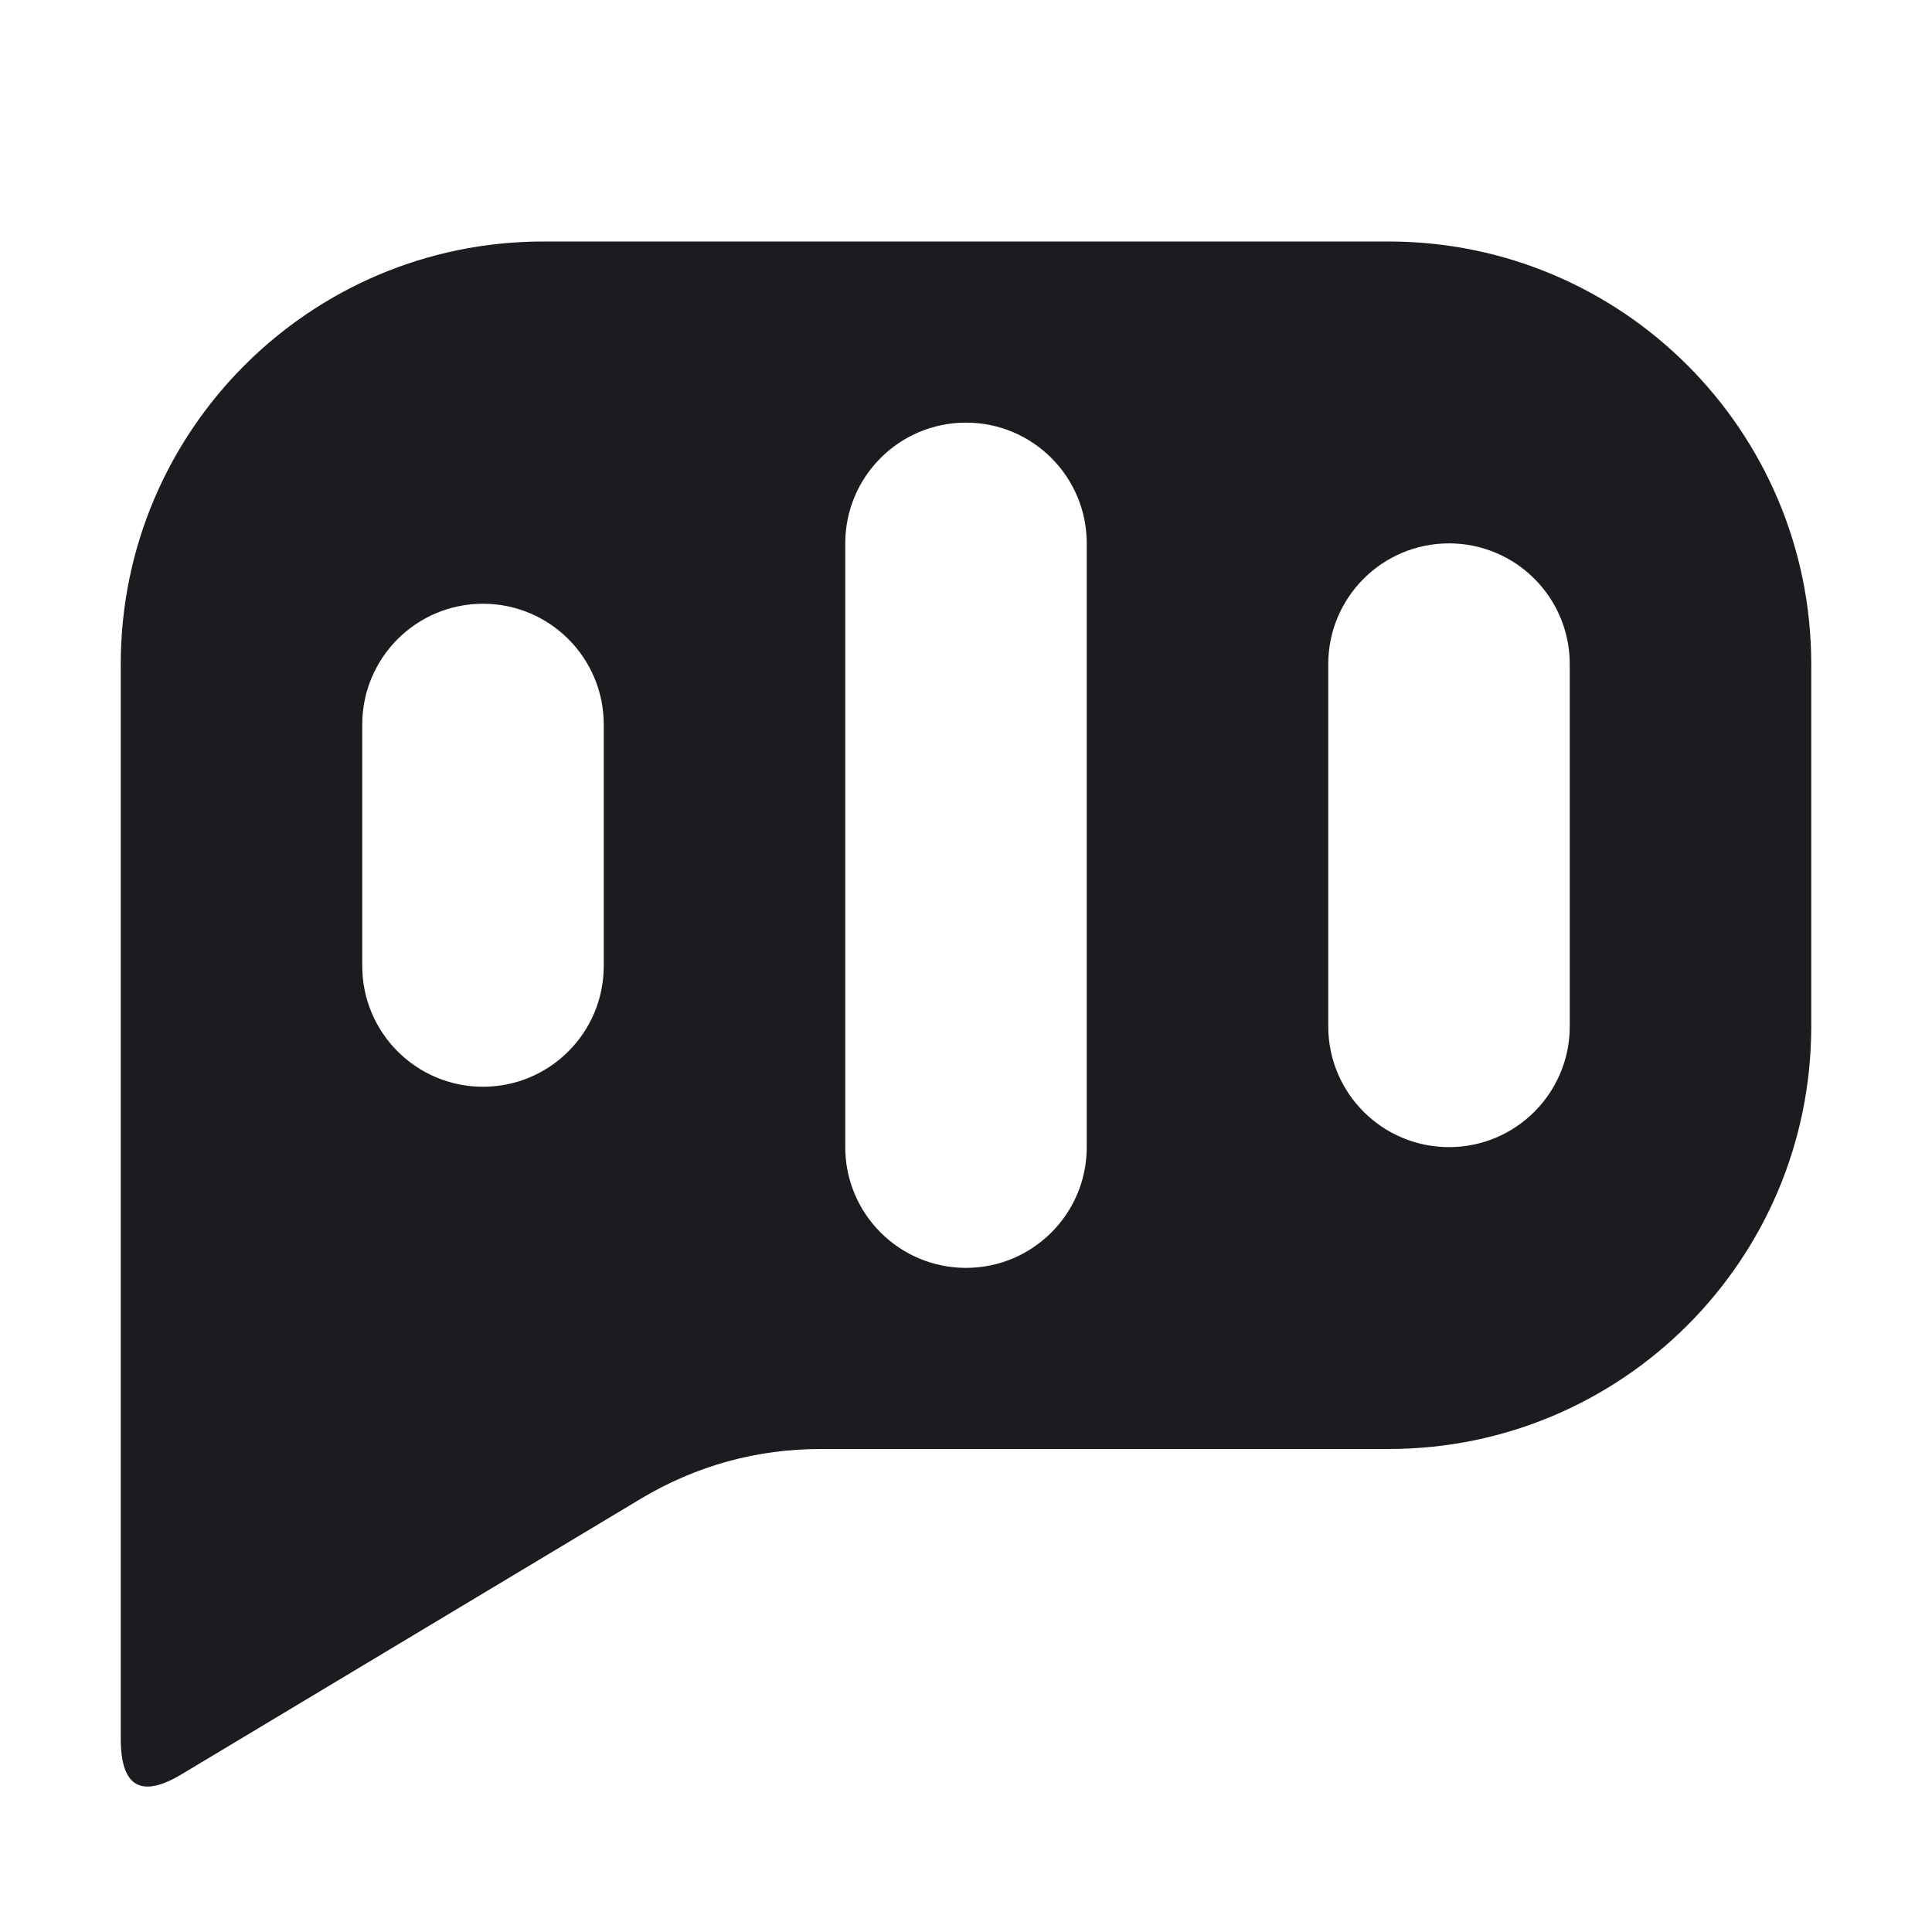
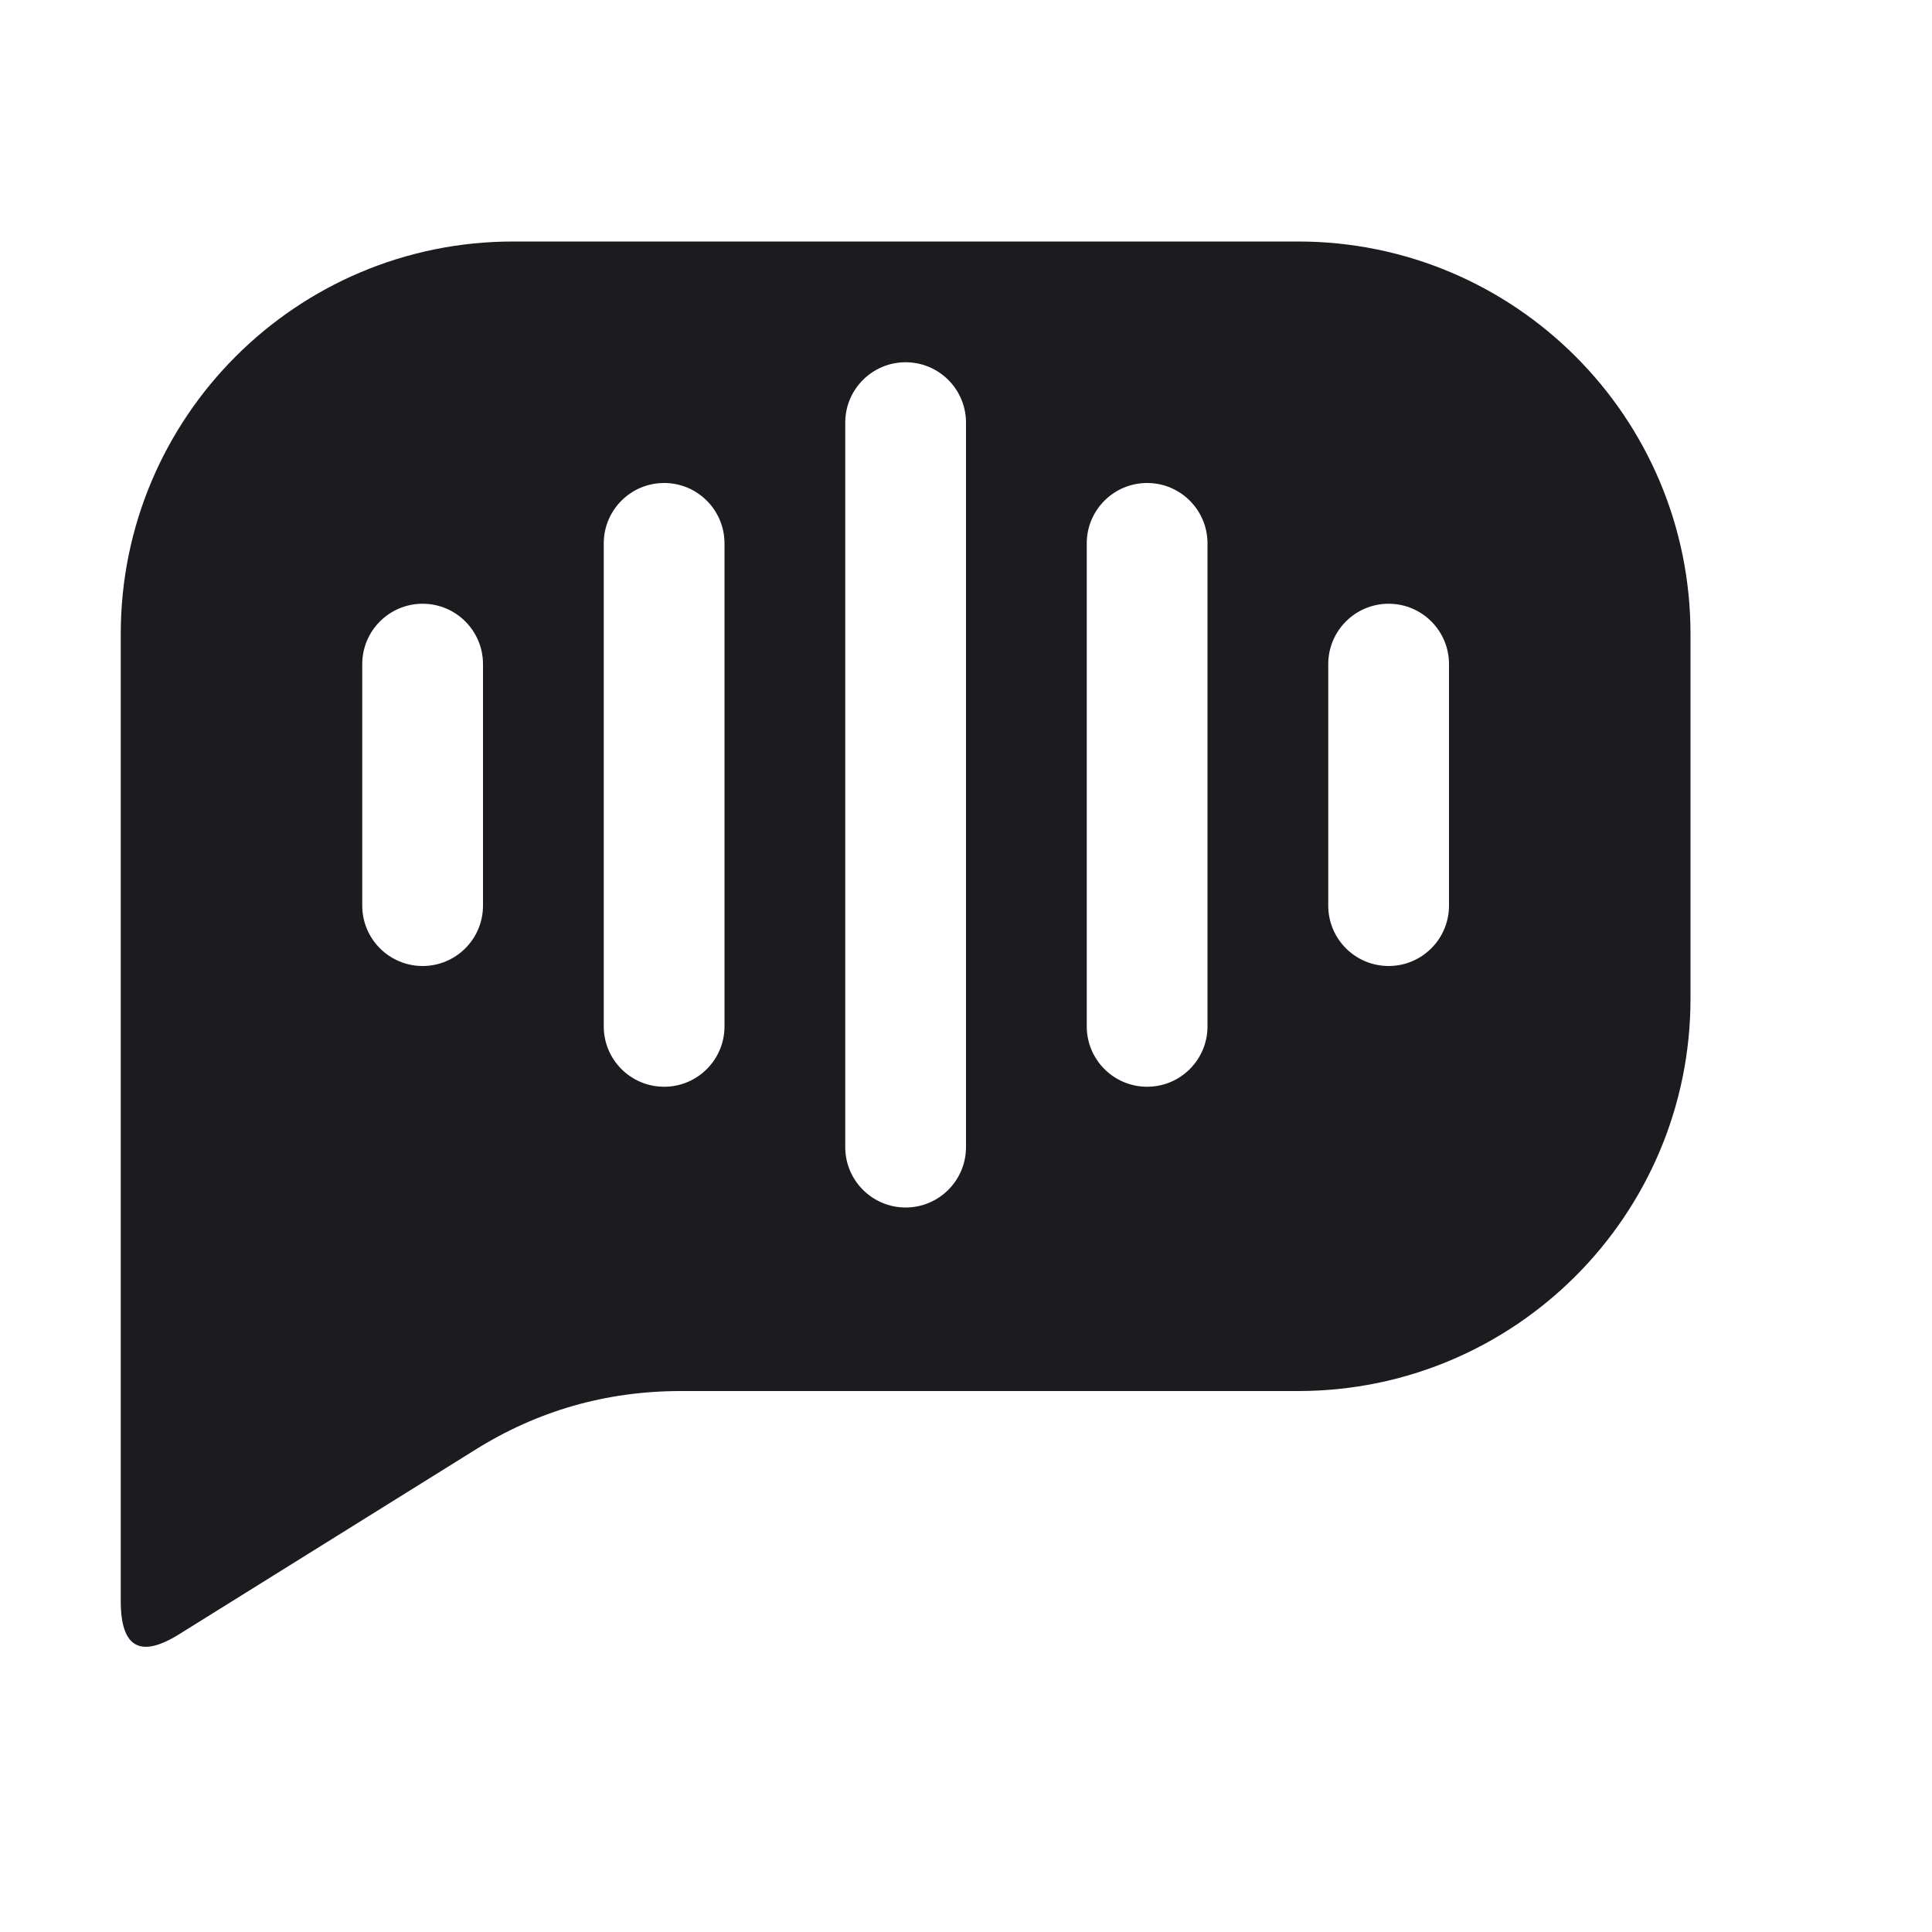
<svg xmlns="http://www.w3.org/2000/svg" viewBox="0 0 16 16" width="16" height="16">
-   <path fill="#1C1B1F" fill-rule="evenodd" d="M1 5.5A3.5 3.5 0 0 1 4.5 2H11.5A3.5 3.5 0 0 1 15 5.5V8.5A3.5 3.5 0 0 1 11.5 12H6.8Q6 12 5.31 12.41L1.51 14.69Q1 15 1 14.4ZM3 6A1 1 0 0 1 5 6V8A1 1 0 0 1 3 8ZM7 4.5A1 1 0 0 1 9 4.5V9.5A1 1 0 0 1 7 9.5ZM11 5.5A1 1 0 0 1 13 5.5V8.5A1 1 0 0 1 11 8.5Z" />
+   <path fill="#1C1B1F" fill-rule="evenodd" d="M1 5.25A3.25 3.25 0 0 1 4.25 2H10.75A3.25 3.25 0 0 1 14 5.25V8.27A3.25 3.25 0 0 1 10.75 11.52H5.64Q4.71 11.52 3.93 12.01L1.49 13.53Q1 13.84 1 13.26ZM3 5.5A0.5 0.5 0 0 1 4 5.5V7.5A0.5 0.5 0 0 1 3 7.5ZM5 4.5A0.5 0.5 0 0 1 6 4.5V8.5A0.5 0.5 0 0 1 5 8.5ZM7 3.5A0.5 0.5 0 0 1 8 3.5V9.5A0.5 0.5 0 0 1 7 9.5ZM9 4.5A0.5 0.5 0 0 1 10 4.5V8.5A0.5 0.5 0 0 1 9 8.5ZM11 5.5A0.5 0.5 0 0 1 12 5.5V7.5A0.5 0.5 0 0 1 11 7.5Z" />
</svg>
